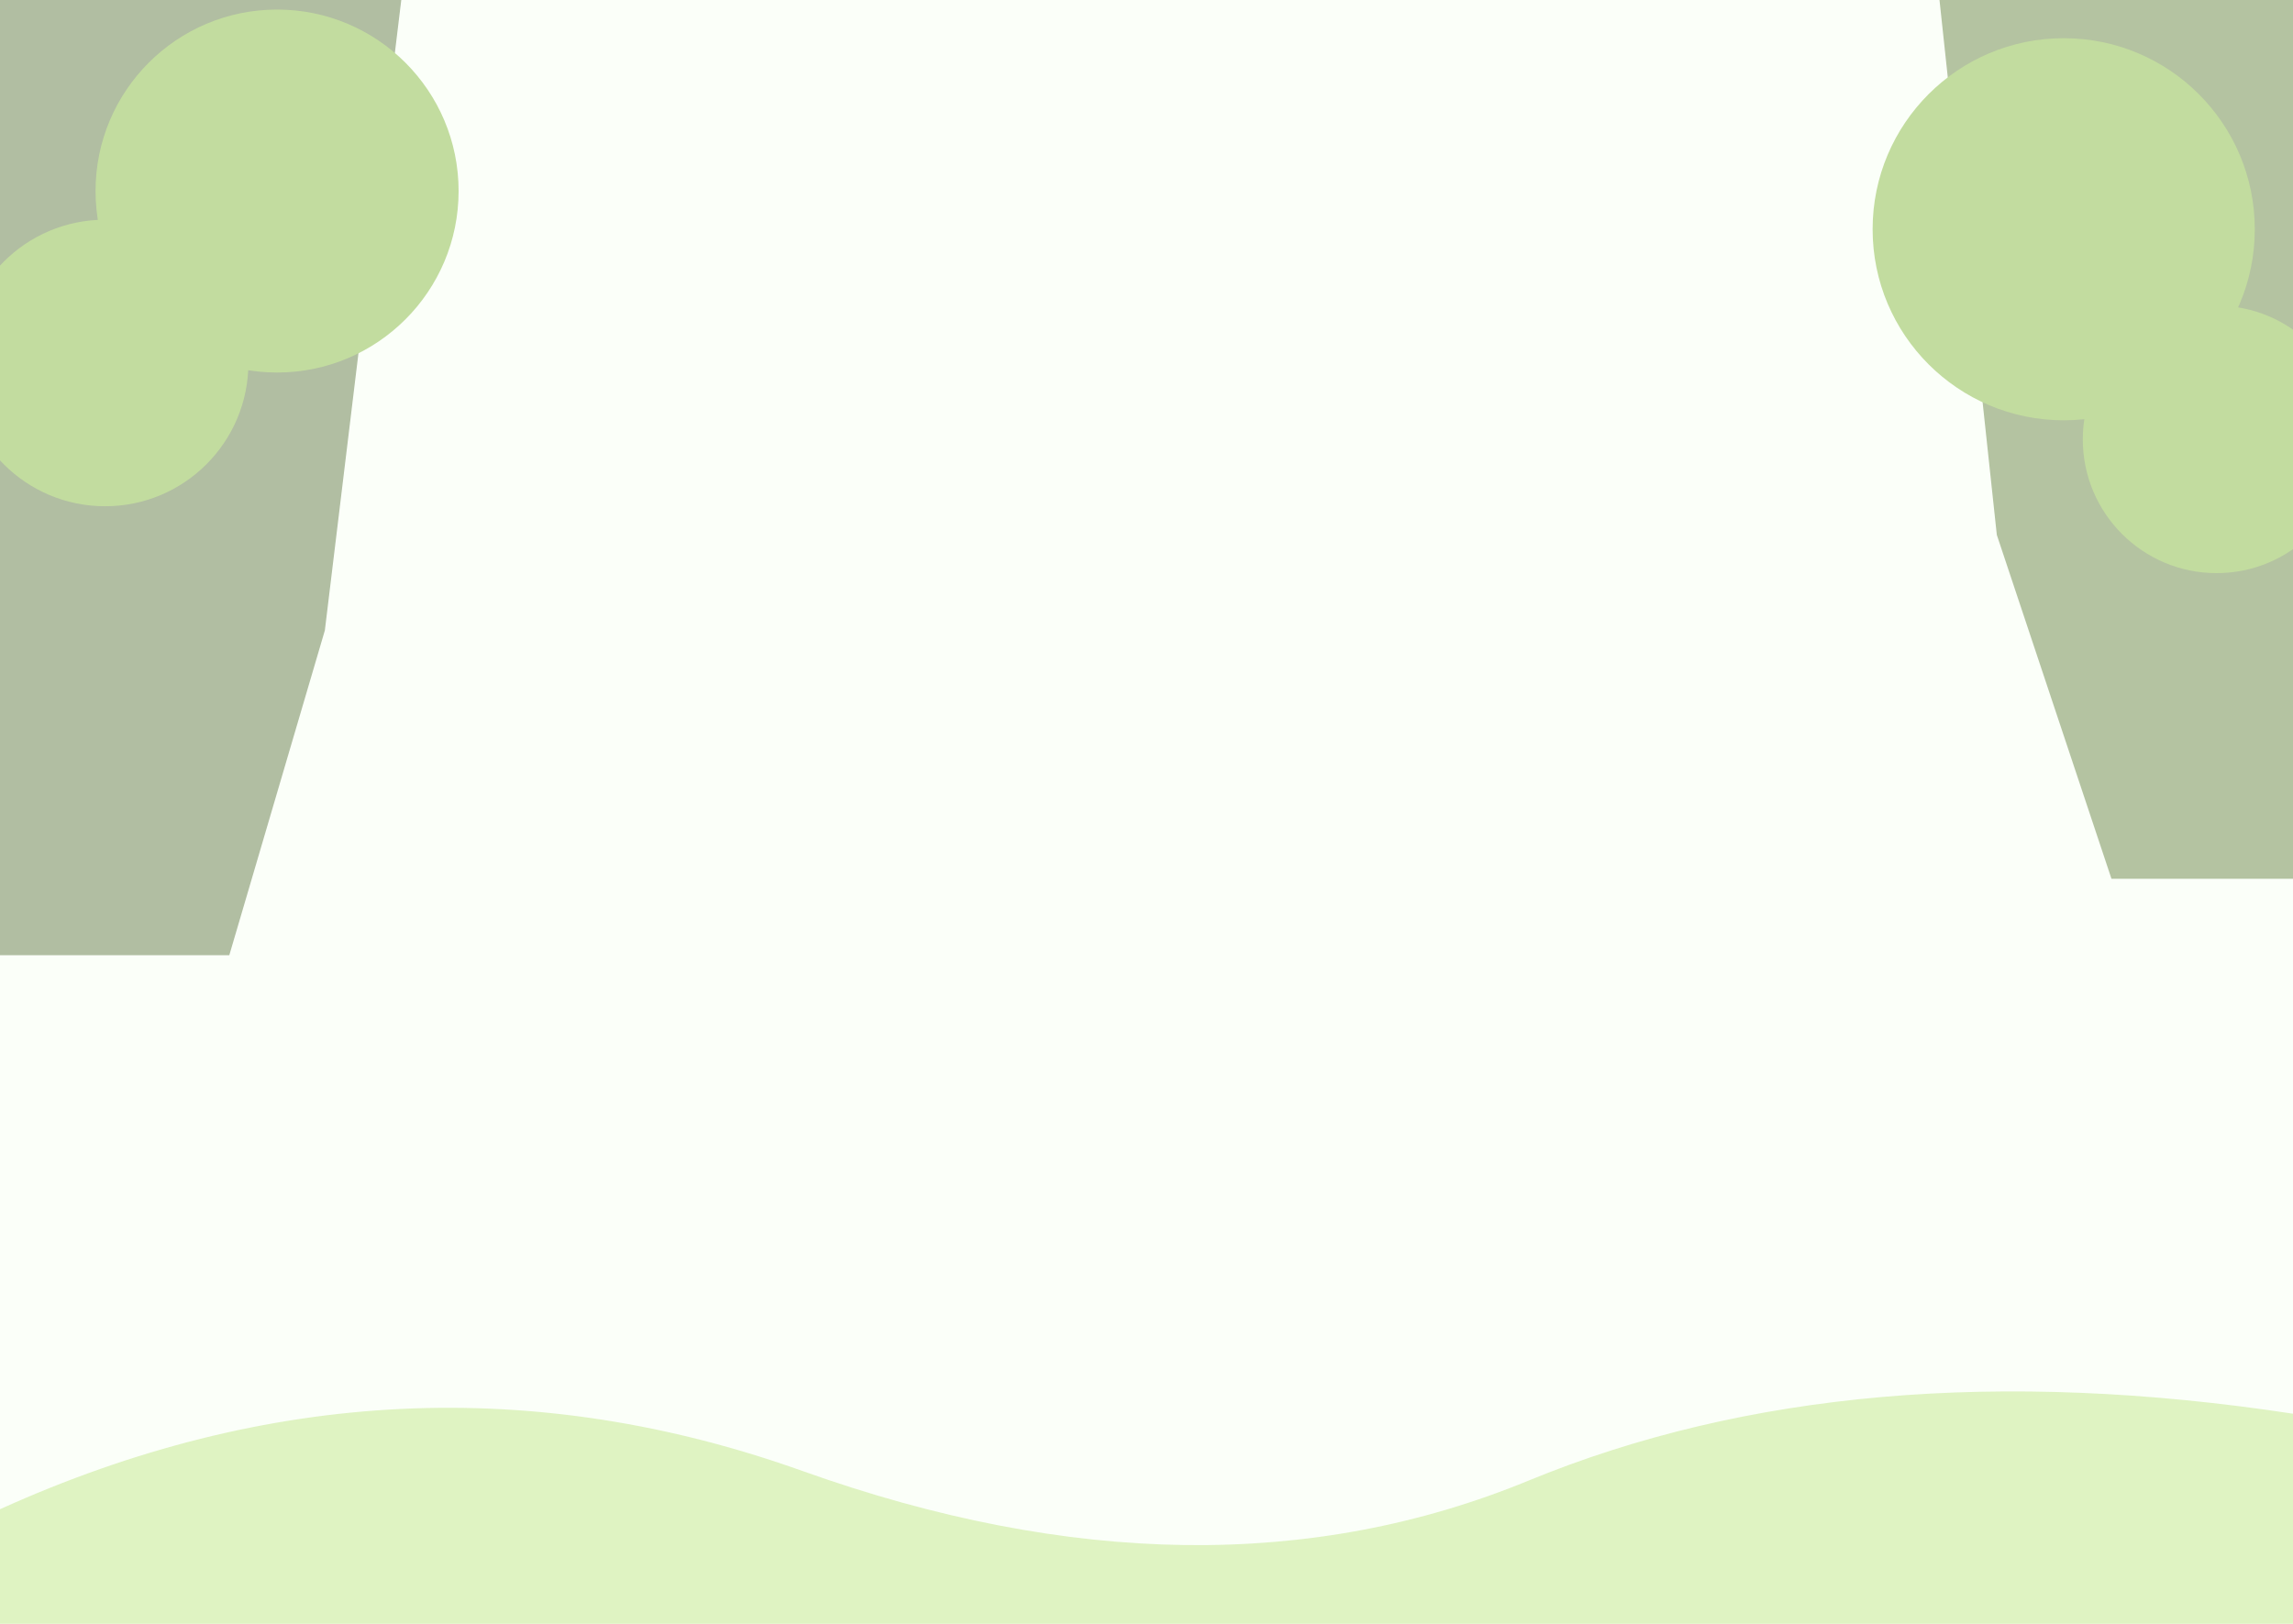
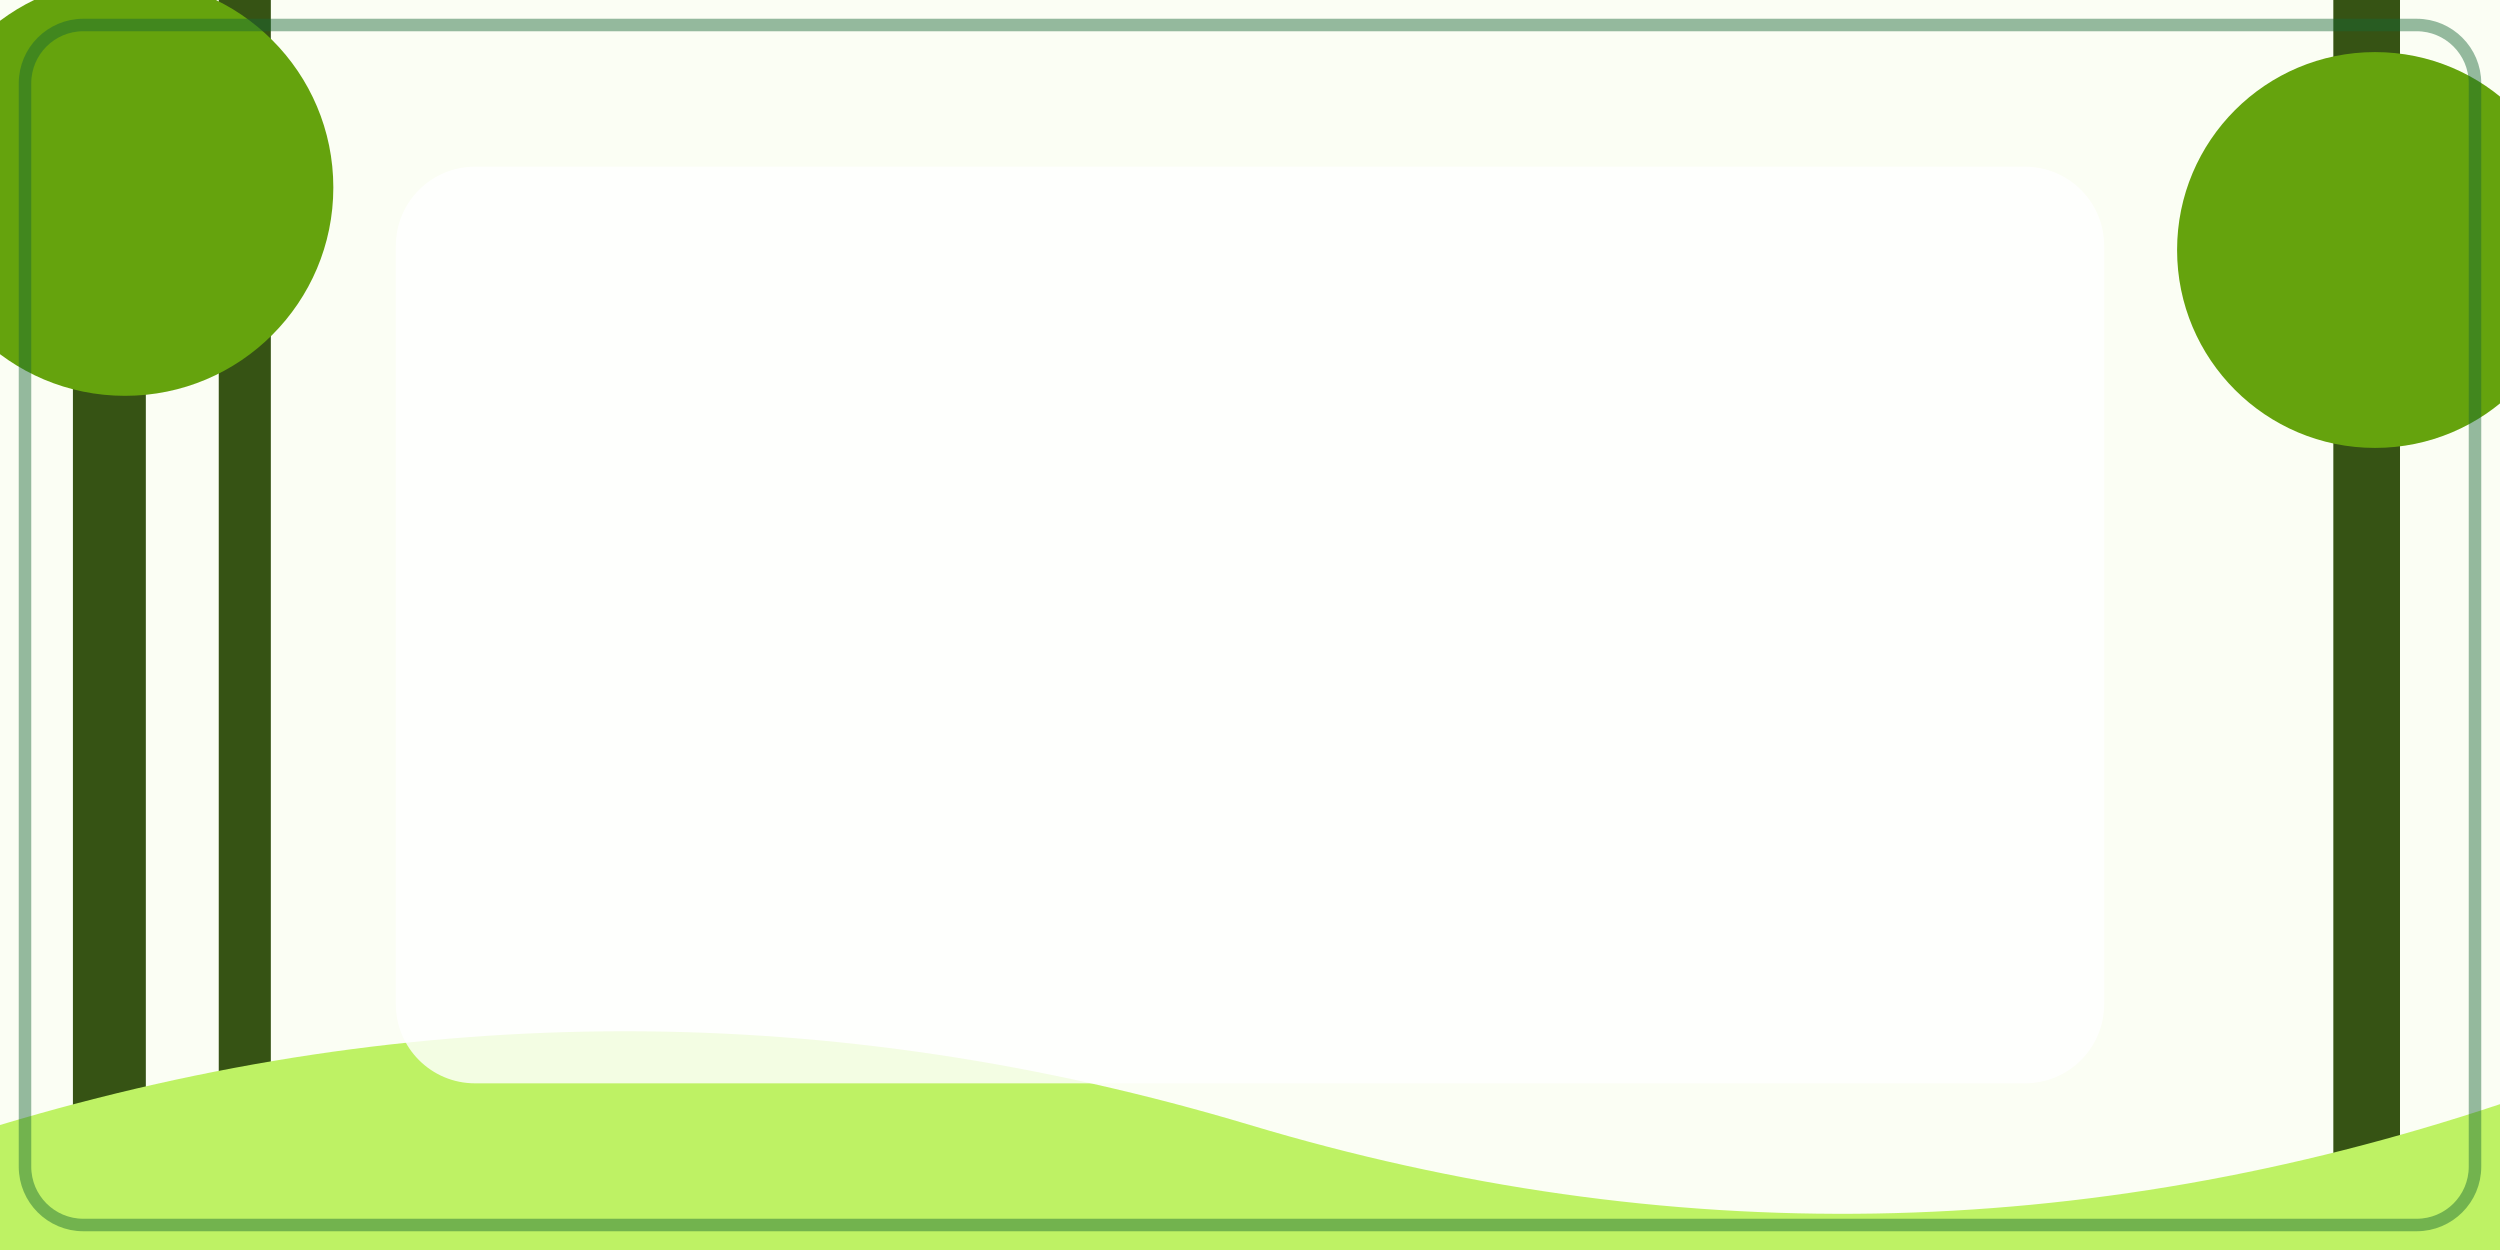
- <svg xmlns="http://www.w3.org/2000/svg" viewBox="0 0 1200 850">
-   <rect width="1200" height="850" fill="#fff" />
-   <rect width="1200" height="850" fill="#fbfff9" />
-   <g opacity=".38">
-     <path d="M0 0h210l-40 330-50 170H0z" fill="#365314" />
-     <path d="M1200 0h-185l30 280 60 180h95z" fill="#3f6212" />
-     <g fill="#65a30d">
-       <circle cx="145" cy="100" r="95" />
-       <circle cx="55" cy="190" r="75" />
-       <circle cx="1080" cy="120" r="100" />
-       <circle cx="1160" cy="230" r="70" />
-     </g>
+ <svg xmlns="http://www.w3.org/2000/svg" viewBox="0 0 1200 600">
+   <rect width="1200" height="600" fill="white" />
+   <rect width="1200" height="600" fill="#ecfccb" opacity=".22" />
+   <g fill="#365314">
+     <rect x="35" width="35" height="600" />
+     <rect x="105" width="25" height="600" />
+     <rect x="1120" width="32" height="600" />
  </g>
-   <path d="M0 790q210-95 420-20t380 5 400-35v110H0z" fill="#84cc16" opacity=".24" />
+   <g fill="#65a30d">
+     <circle cx="60" cy="90" r="100" />
+     <circle cx="1140" cy="120" r="95" />
+   </g>
+   <path d="M0 540q300-90 600 0t600-10v70H0z" fill="#bef264" />
+   <rect x="190" y="80" width="820" height="440" rx="38" fill="white" opacity=".82" />
+   <rect x="12" y="12" width="1176" height="576" rx="28" fill="none" stroke="#166534" stroke-width="6" opacity=".45" />
</svg>
